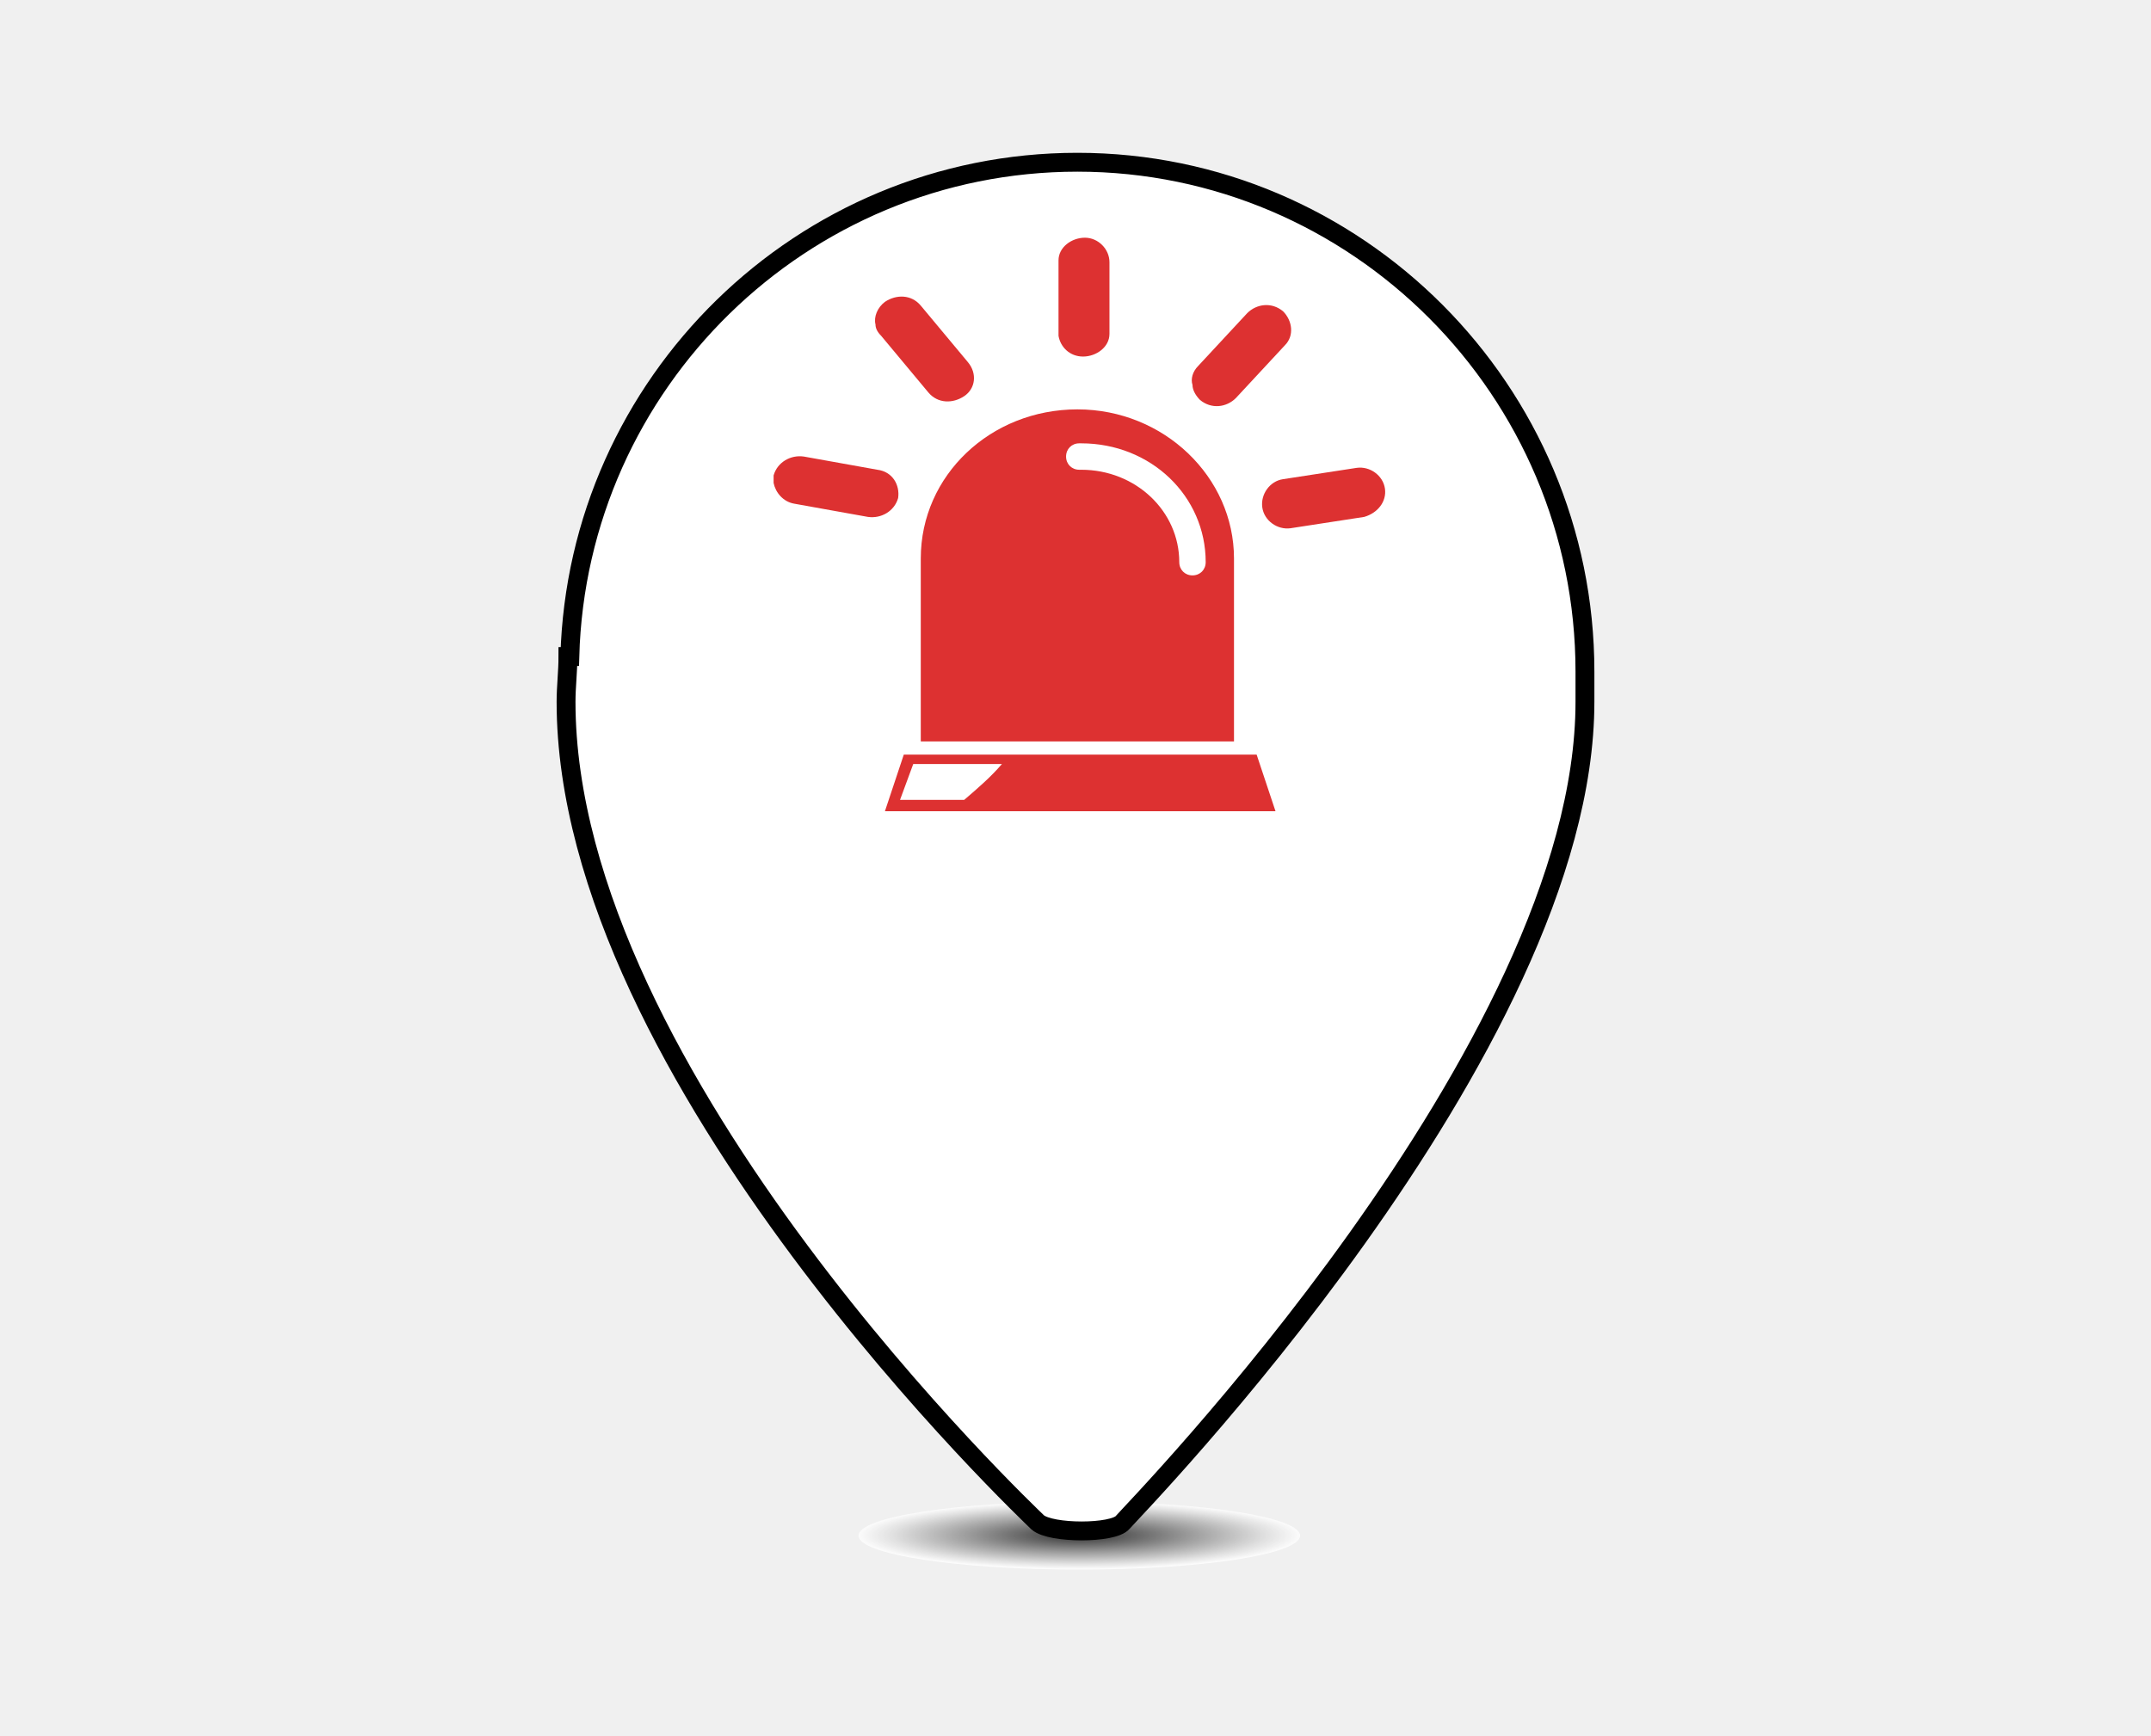
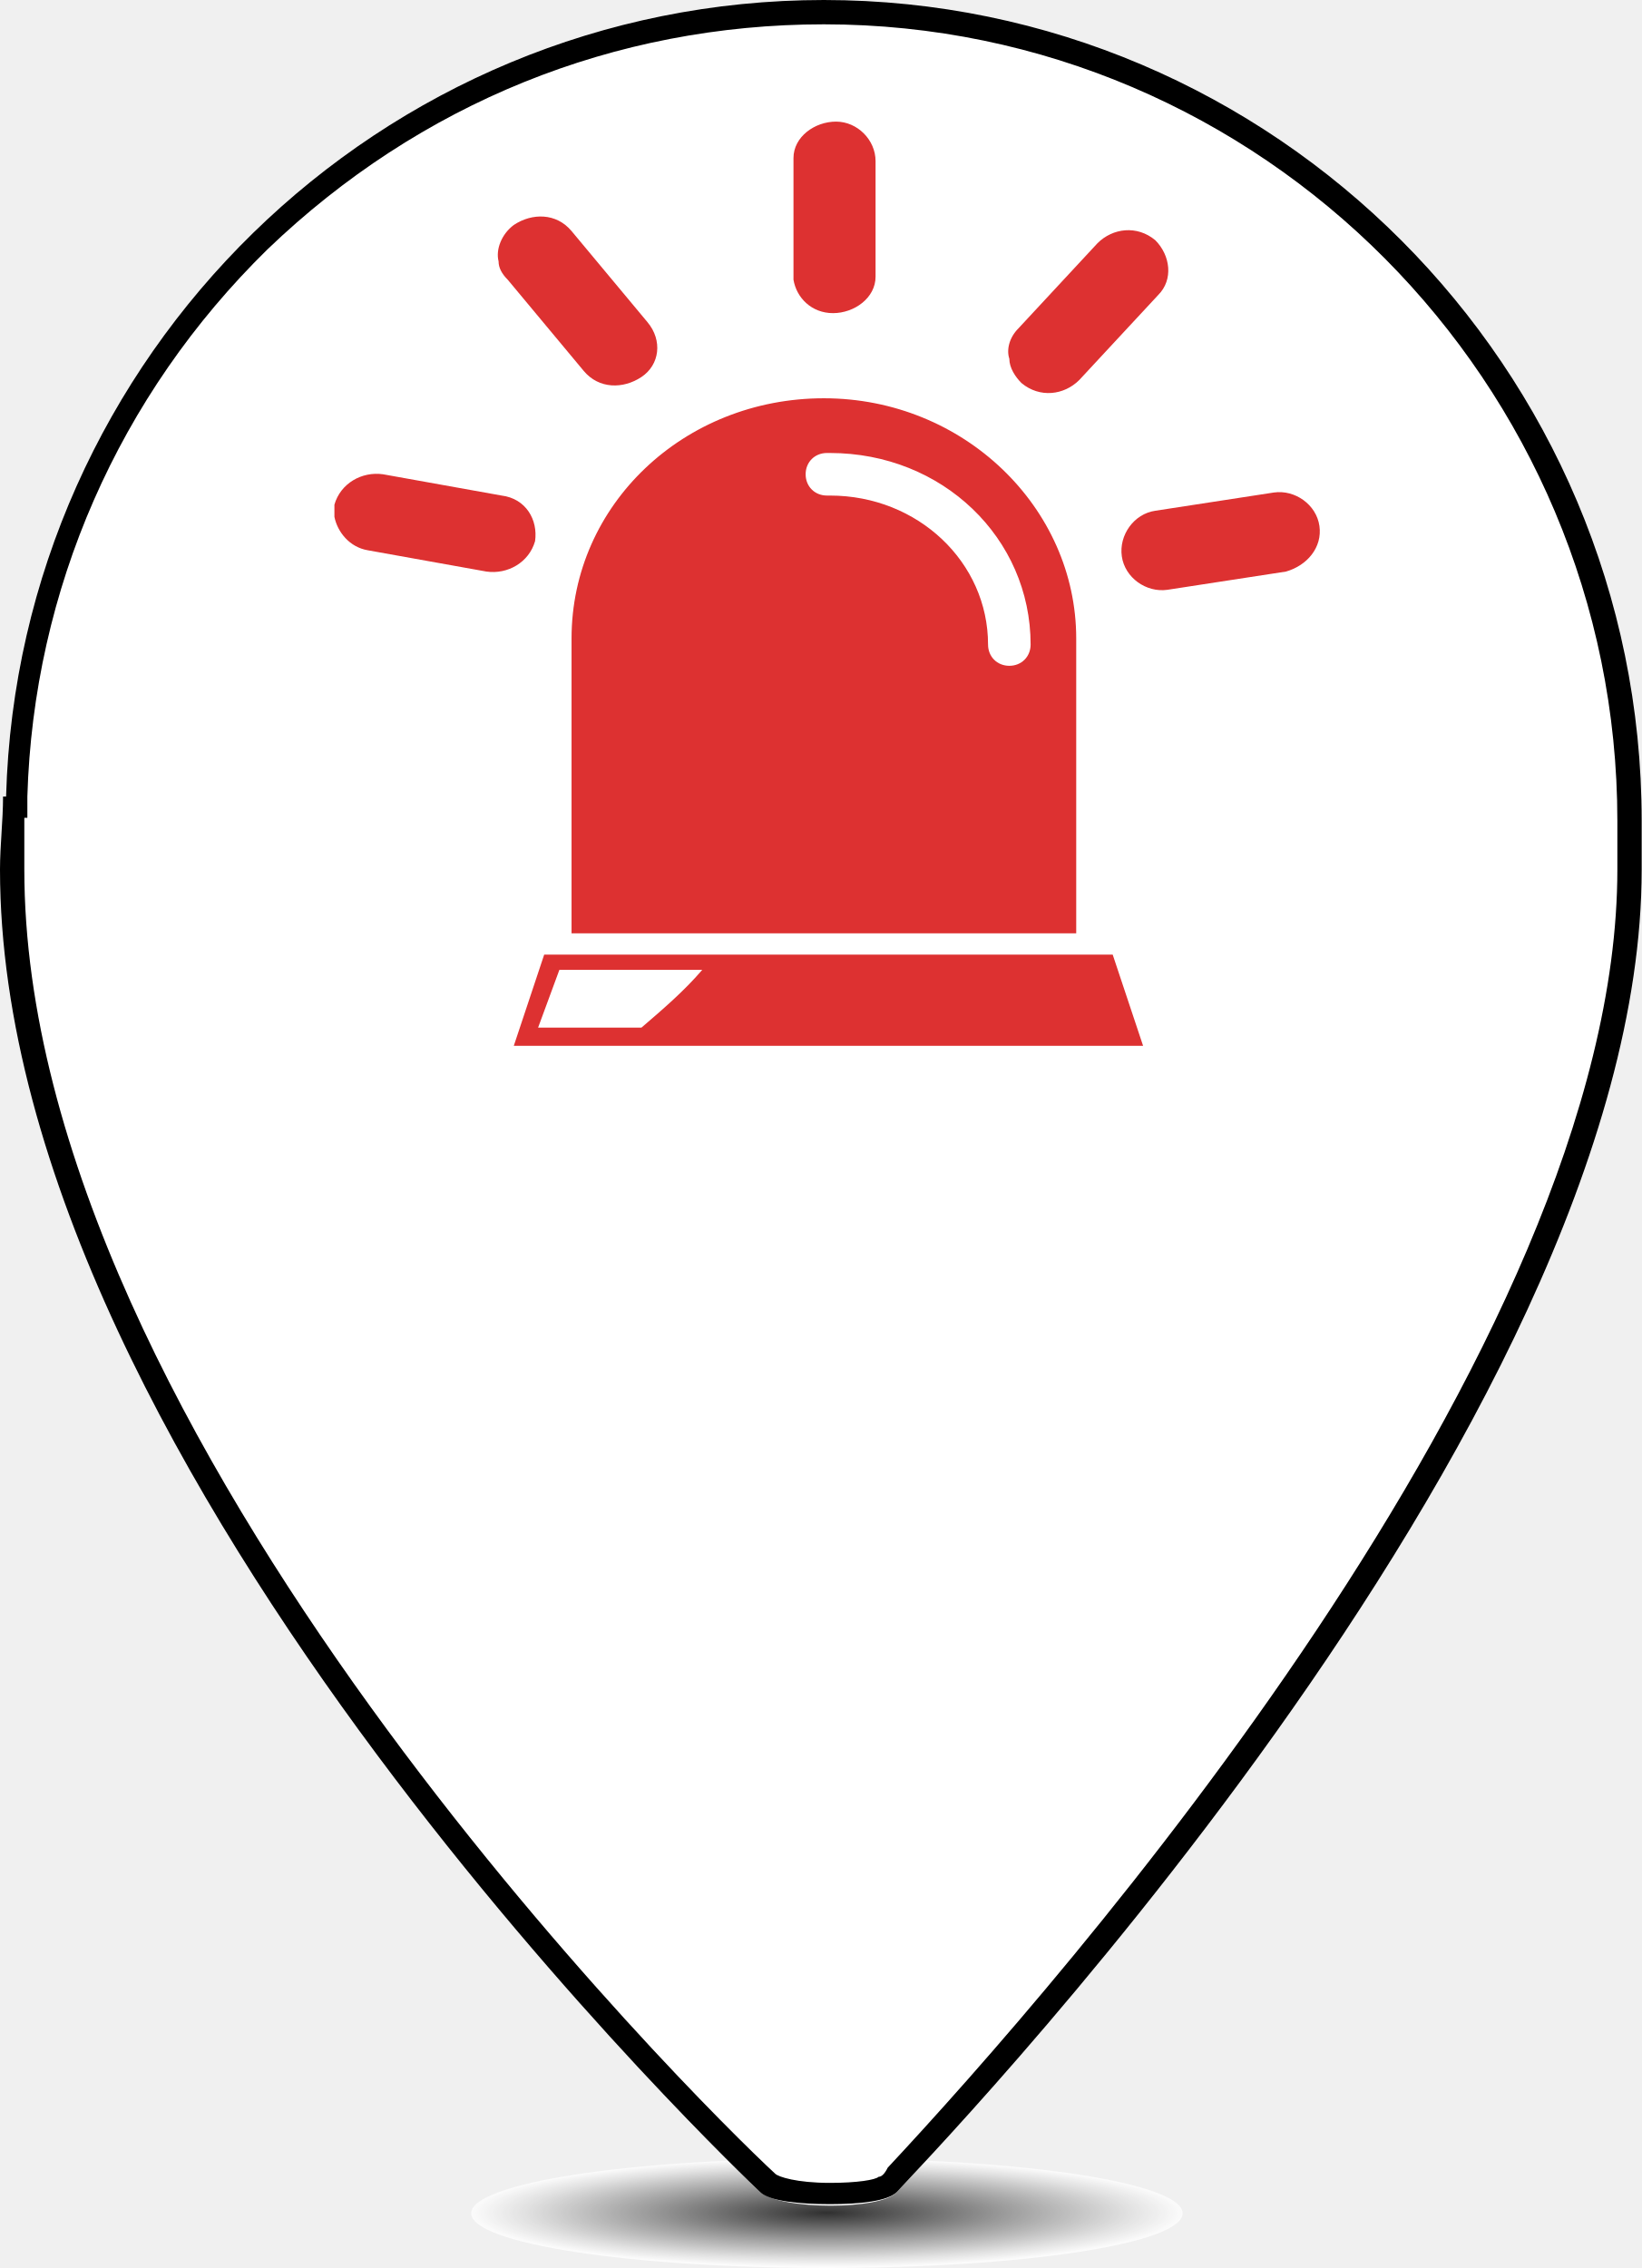
- <svg xmlns="http://www.w3.org/2000/svg" version="1.1" id="Layer_2" x="0px" y="0px" viewBox="0 0 114 92" style="enable-background:new 0 0 114 92;" xml:space="preserve">
+ <svg xmlns="http://www.w3.org/2000/svg" version="1.1" id="Layer_2" x="0px" y="0px" viewBox="0 0 54 74.6" style="enable-background:new 0 0 54 74.6;" xml:space="preserve">
  <style type="text/css">
- 	.st0{opacity:0.8;fill:url(#SVGID_1_);}
+ 	.st0{opacity:0.8;fill:url(#SVGID_1_);enable-background:new    ;}
	.st1{fill:#FFFFFF;}
- 	.st2{fill:none;stroke:#000000;stroke-miterlimit:10;}
- 	.st3{fill:#DD3131;}
+ 	.st2{fill:#DD3131;}
</style>
-   <radialGradient id="SVGID_1_" cx="57.207" cy="139.212" r="11.738" gradientTransform="matrix(1 0 0 0.1522 0 60.1967)" gradientUnits="userSpaceOnUse">
+   <radialGradient id="SVGID_1_" cx="27.2" cy="-40.101" r="11.742" gradientTransform="matrix(1 0 0 -0.1522 0 66.6814)" gradientUnits="userSpaceOnUse">
    <stop offset="0" style="stop-color:#000000" />
    <stop offset="0.499" style="stop-color:#868686" />
    <stop offset="0.844" style="stop-color:#DDDDDD" />
    <stop offset="1" style="stop-color:#FFFFFF" />
  </radialGradient>
-   <ellipse class="st0" cx="57.2" cy="81.4" rx="11.7" ry="1.8" />
+   <ellipse class="st0" cx="27.2" cy="72.8" rx="11.7" ry="1.8" />
  <g>
    <g>
      <g>
        <g>
-           <path class="st1" d="M84,35.6c0-14.9-12.1-27-26.9-27c-14.6,0-26.5,11.7-26.9,26.2h-0.1c0,0.8-0.1,1.6-0.1,2.4      c0,19.9,24.7,43.2,25,43.5c0.7,0.6,4,0.6,4.5,0S84,55.6,84,37.2c0-0.4,0-0.7,0-1.1C84,35.9,84,35.8,84,35.6z" />
+           <path class="st1" d="M54,27C54,12.1,41.9,0,27.1,0C12.5,0,0.6,11.7,0.2,26.2H0.1C0.1,27,0,27.8,0,28.6c0,19.9,24.7,43.2,25,43.5      c0.7,0.6,4,0.6,4.5,0S54,47,54,28.6c0-0.4,0-0.7,0-1.1C54,27.3,54,27.2,54,27z" />
        </g>
        <g>
-           <path class="st2" d="M84,35.6c0-14.9-12.1-27-26.9-27c-14.6,0-26.5,11.7-26.9,26.2h-0.1c0,0.8-0.1,1.6-0.1,2.4      c0,19.9,24.7,43.2,25,43.5c0.7,0.6,4,0.6,4.5,0S84,55.6,84,37.2c0-0.4,0-0.7,0-1.1C84,35.9,84,35.8,84,35.6z" />
+           <g>
+             <path d="M27.1,0.8c14.4,0,26.1,11.8,26.1,26.2v0.5v1.1c0,15.8-18.4,36.7-24,42.7c-0.1,0.2-0.2,0.3-0.3,0.3       c-0.1,0.1-0.7,0.2-1.6,0.2c-1.1,0-1.7-0.2-1.8-0.3l0,0C22.9,69.1,0.8,47.2,0.8,28.6c0-0.4,0-0.8,0-1.2c0-0.2,0-0.3,0-0.5h0.1       l0-0.7c0.2-6.8,3-13.2,7.9-18C13.8,3.4,20.2,0.8,27.1,0.8 M27.1,0C12.5,0,0.6,11.7,0.2,26.2H0.1C0.1,27,0,27.8,0,28.6       c0,19.9,24.7,43.2,25,43.5c0.3,0.3,1.3,0.4,2.3,0.4c1,0,1.9-0.1,2.2-0.4C30,71.5,54,47,54,28.6c0-0.4,0-0.7,0-1.1       c0-0.2,0-0.3,0-0.5C54,12.1,41.9,0,27.1,0L27.1,0z" />
+           </g>
        </g>
      </g>
    </g>
  </g>
  <g>
    <g>
      <g>
-         <path class="st3" d="M47.9,40l-1,3h20.7l-1-3H47.9z M51.1,42.4h-3.4l0.7-1.9h4.7C52.5,41.2,51.8,41.8,51.1,42.4z" />
-         <path class="st3" d="M57.1,21.7c-4.6,0-8.3,3.5-8.3,7.9v9.7h16.6v-9.7c0-4.3-3.7-7.9-8.3-7.9H57.1z M63.9,29.8     c0,0.4-0.3,0.7-0.7,0.7c-0.4,0-0.7-0.3-0.7-0.7c0-2.7-2.3-4.9-5.2-4.9h-0.1c-0.4,0-0.7-0.3-0.7-0.7c0-0.4,0.3-0.7,0.7-0.7h0.1     C61,23.5,63.9,26.3,63.9,29.8z" />
-         <path class="st3" d="M47.6,26.4c0.1-0.7-0.3-1.4-1.1-1.5l-3.9-0.7c-0.7-0.1-1.4,0.3-1.6,1c0,0.2,0,0.3,0,0.4     c0.1,0.5,0.5,1,1.1,1.1l3.9,0.7C46.7,27.5,47.4,27.1,47.6,26.4z" />
-         <path class="st3" d="M46.7,17.8l2.5,3c0.5,0.6,1.3,0.6,1.9,0.2c0.6-0.4,0.7-1.2,0.2-1.8l-2.5-3c-0.5-0.6-1.3-0.6-1.9-0.2     c-0.4,0.3-0.6,0.8-0.5,1.2C46.4,17.4,46.5,17.6,46.7,17.8z" />
-         <path class="st3" d="M56.1,17.8c0.1,0.6,0.6,1.1,1.3,1.1c0.7,0,1.4-0.5,1.4-1.2l0-3.8c0-0.7-0.6-1.3-1.3-1.3     c-0.7,0-1.4,0.5-1.4,1.2l0,3.8C56.1,17.7,56.1,17.8,56.1,17.8z" />
-         <path class="st3" d="M63.6,21.2c0.6,0.5,1.4,0.4,1.9-0.1l2.6-2.8c0.5-0.5,0.4-1.3-0.1-1.8c-0.6-0.5-1.4-0.4-1.9,0.1l-2.6,2.8     c-0.3,0.3-0.4,0.7-0.3,1C63.2,20.7,63.4,21,63.6,21.2z" />
-         <path class="st3" d="M73.4,25.9c-0.1-0.7-0.8-1.2-1.5-1.1l-3.9,0.6c-0.7,0.1-1.2,0.8-1.1,1.5c0.1,0.7,0.8,1.2,1.5,1.1l3.9-0.6     C73,27.2,73.5,26.6,73.4,25.9z" />
+         <path class="st2" d="M17.9,31.4l-1,3h20.7l-1-3H17.9z M21.1,33.8h-3.4l0.7-1.9h4.7C22.5,32.6,21.8,33.2,21.1,33.8z" />
+         <path class="st2" d="M27.1,13.1c-4.6,0-8.3,3.5-8.3,7.9v9.7h16.6V21C35.4,16.7,31.7,13.1,27.1,13.1     C27.1,13.1,27.1,13.1,27.1,13.1z M33.9,21.2c0,0.4-0.3,0.7-0.7,0.7s-0.7-0.3-0.7-0.7c0-2.7-2.3-4.9-5.2-4.9h-0.1     c-0.4,0-0.7-0.3-0.7-0.7c0-0.4,0.3-0.7,0.7-0.7h0.1C31,14.9,33.9,17.7,33.9,21.2z" />
+         <path class="st2" d="M17.6,17.8c0.1-0.7-0.3-1.4-1.1-1.5l-3.9-0.7c-0.7-0.1-1.4,0.3-1.6,1c0,0.2,0,0.3,0,0.4     c0.1,0.5,0.5,1,1.1,1.1l3.9,0.7C16.7,18.9,17.4,18.5,17.6,17.8z" />
+         <path class="st2" d="M16.7,9.2l2.5,3c0.5,0.6,1.3,0.6,1.9,0.2c0.6-0.4,0.7-1.2,0.2-1.8l-2.5-3C18.3,7,17.5,7,16.9,7.4     c-0.4,0.3-0.6,0.8-0.5,1.2C16.4,8.8,16.5,9,16.7,9.2z" />
+         <path class="st2" d="M26.1,9.2c0.1,0.6,0.6,1.1,1.3,1.1s1.4-0.5,1.4-1.2V5.3c0-0.7-0.6-1.3-1.3-1.3s-1.4,0.5-1.4,1.2V9     C26.1,9.1,26.1,9.2,26.1,9.2z" />
+         <path class="st2" d="M33.6,12.6c0.6,0.5,1.4,0.4,1.9-0.1l2.6-2.8c0.5-0.5,0.4-1.3-0.1-1.8c-0.6-0.5-1.4-0.4-1.9,0.1l-2.6,2.8     c-0.3,0.3-0.4,0.7-0.3,1C33.2,12.1,33.4,12.4,33.6,12.6z" />
+         <path class="st2" d="M43.4,17.3c-0.1-0.7-0.8-1.2-1.5-1.1L38,16.8c-0.7,0.1-1.2,0.8-1.1,1.5s0.8,1.2,1.5,1.1l3.9-0.6     C43,18.6,43.5,18,43.4,17.3z" />
      </g>
    </g>
  </g>
</svg>
